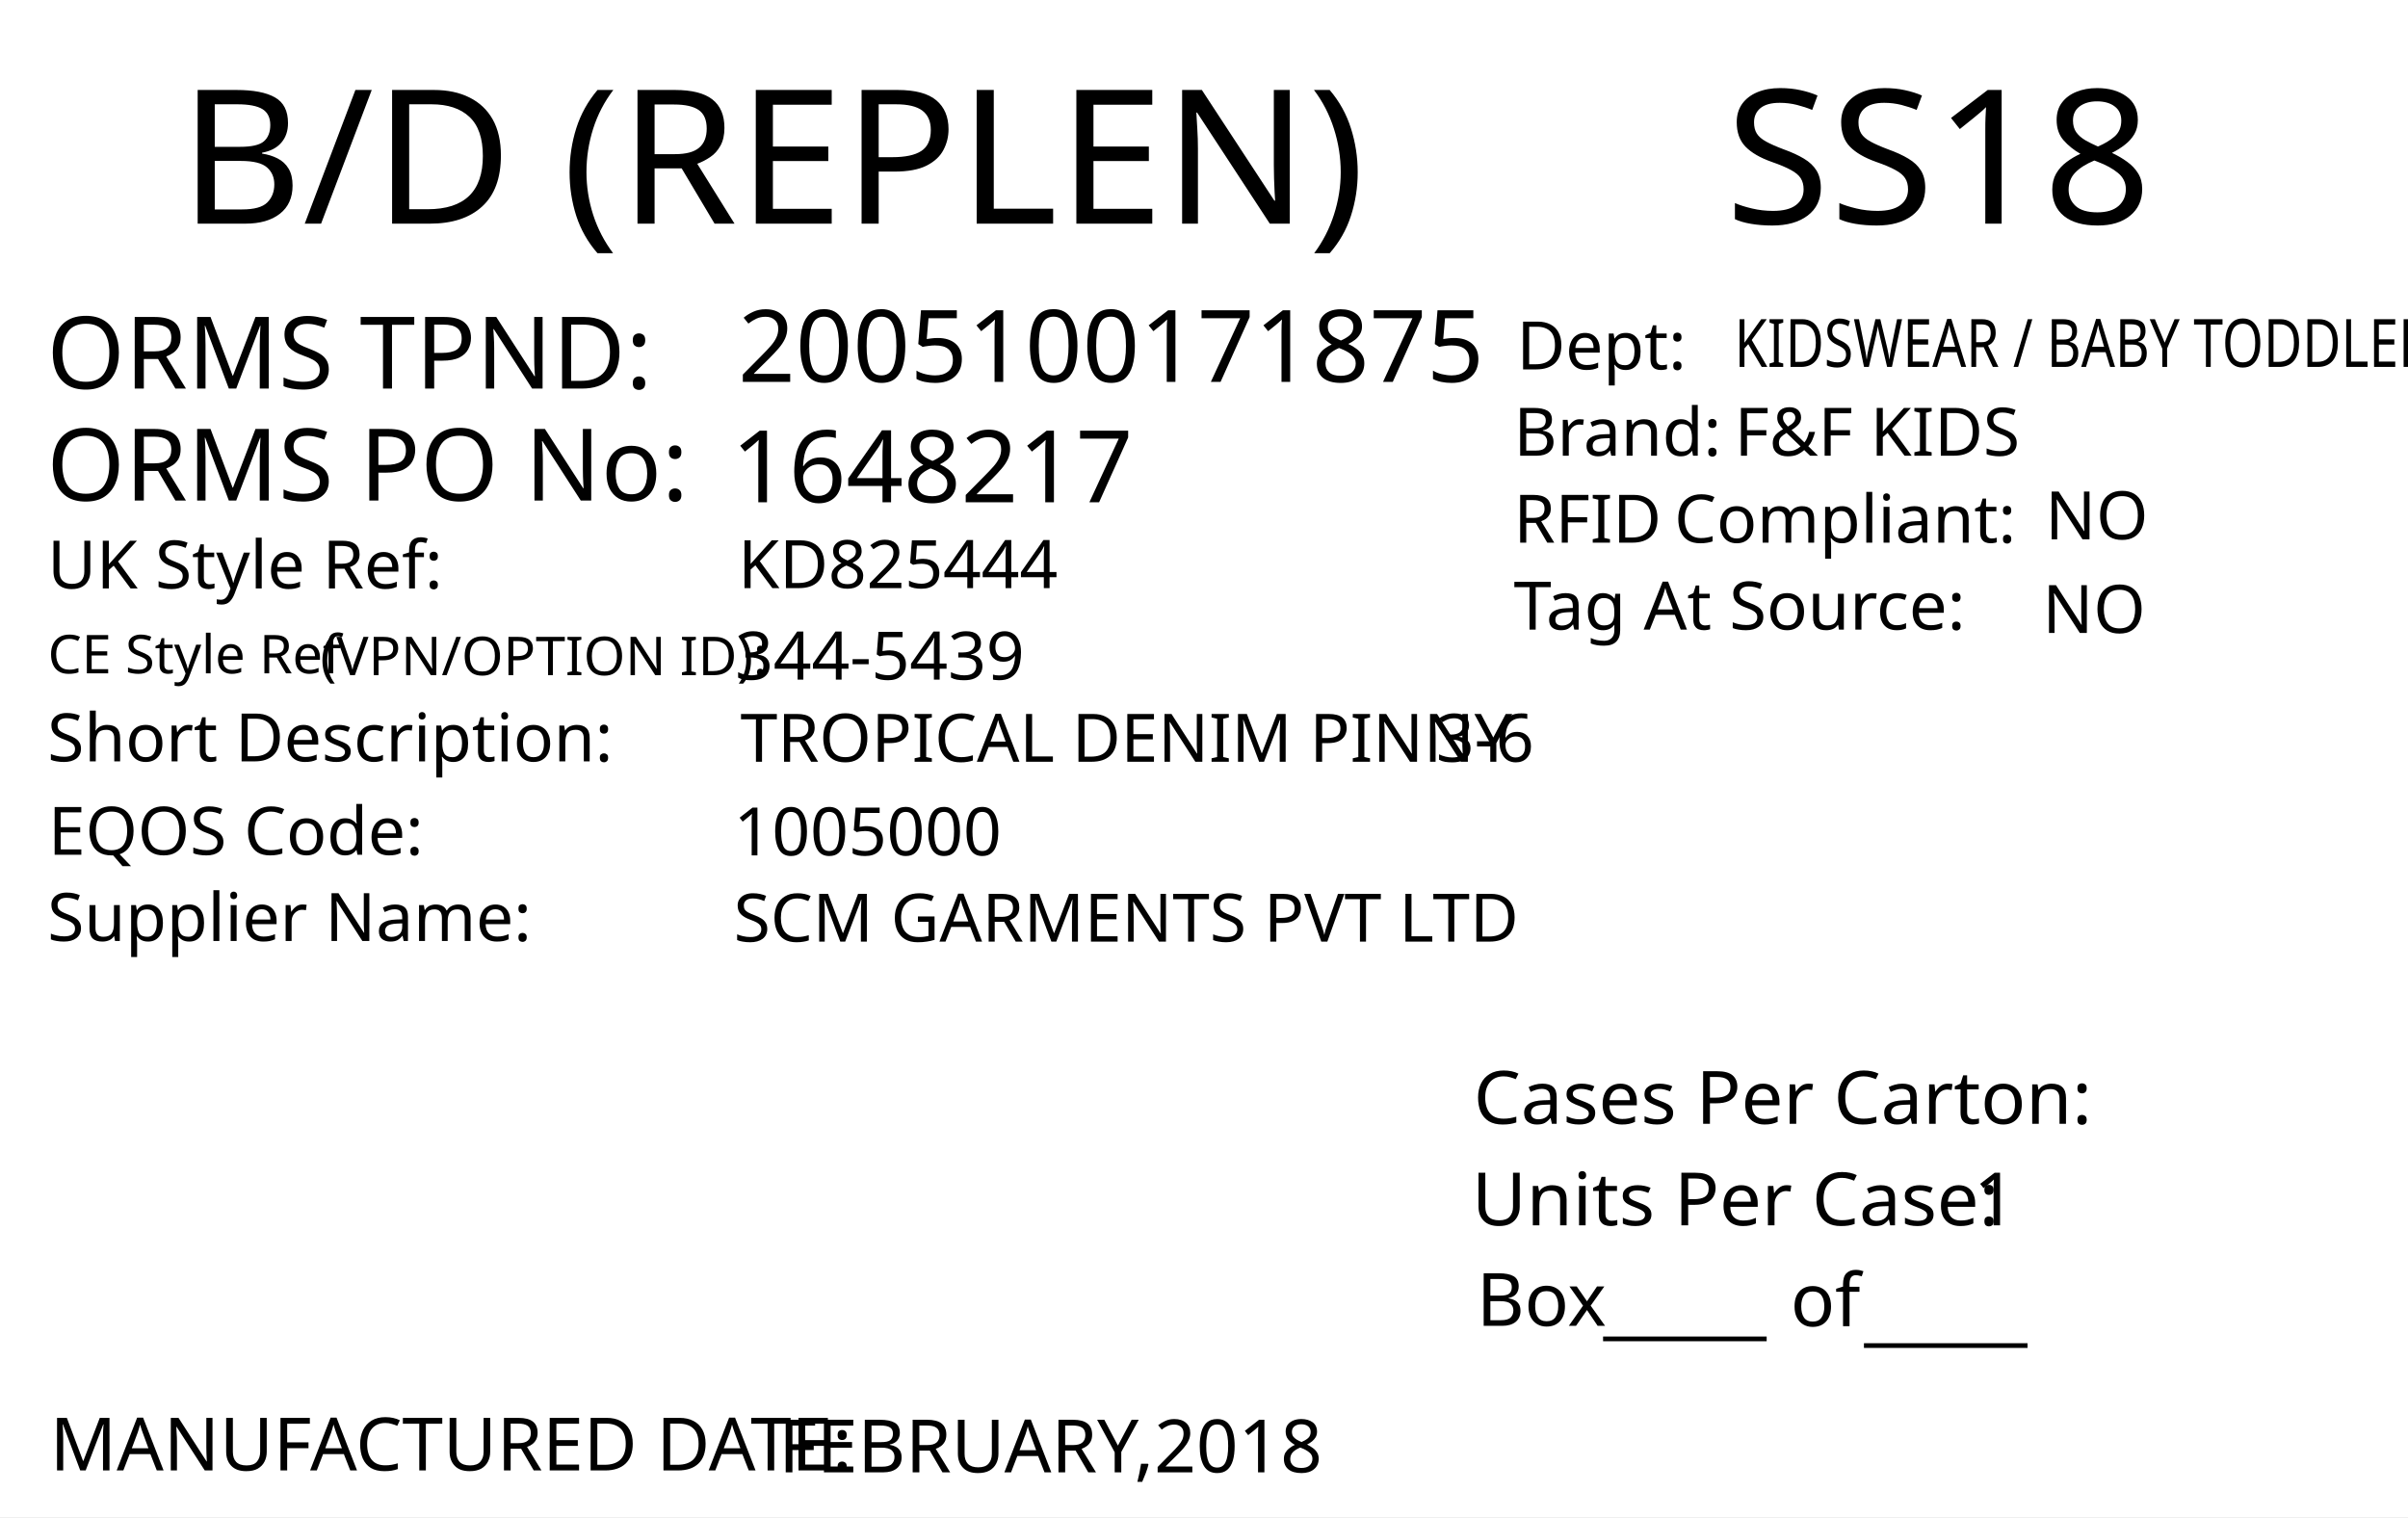
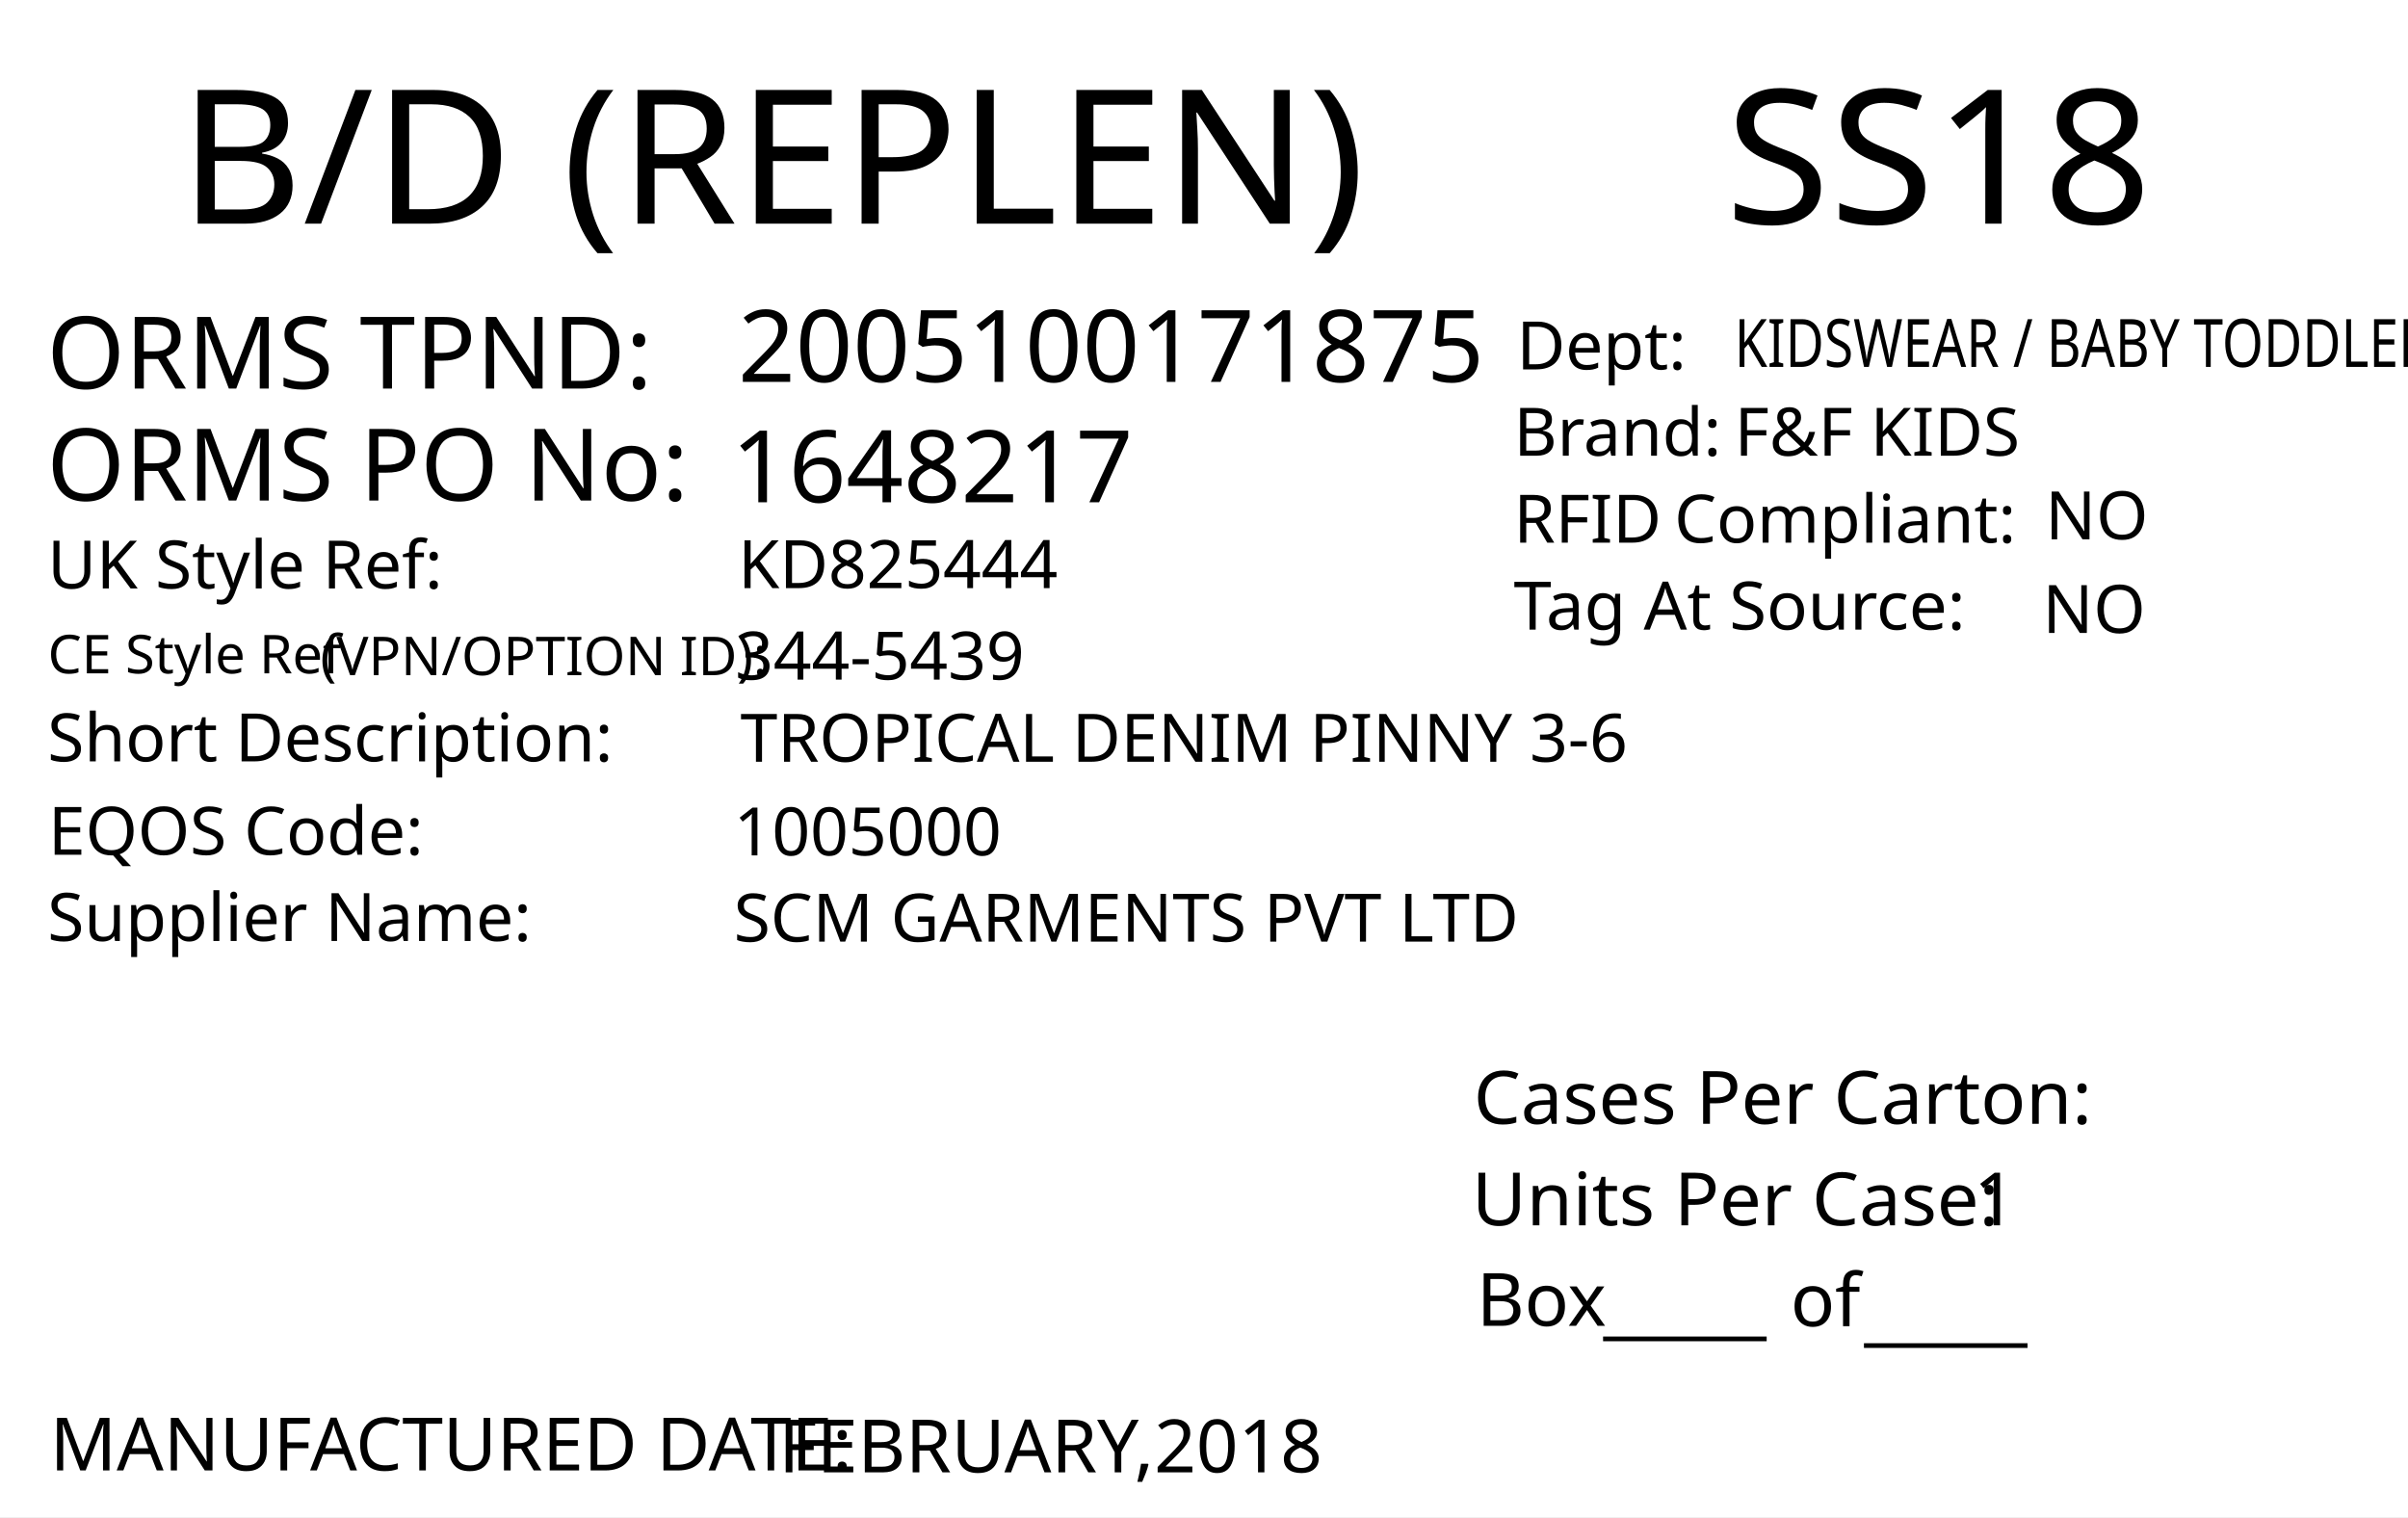
<svg xmlns="http://www.w3.org/2000/svg" version="1.1" id="Layer_1" x="0px" y="0px" viewBox="0 0 360 226.8" style="enable-background:new 0 0 360 226.8;" xml:space="preserve">
  <g>
    <rect y="0" style="fill:#FFFFFF;" width="360" height="226.8" />
  </g>
  <text transform="matrix(1.0157 0 0 1 257.9307 33.4342)" style="font-family:'FranklinGothicBT-RomanCondensed', FrankGoth Cn BT; font-size:28px;" id="season_code">SS18</text>
  <text transform="matrix(1 0 0 1 6.9752 58.0918)" style="fill:#010101; font-family:'FranklinGothicBT-RomanCondensed', FrankGoth Cn BT; font-size:15px;">ORMS TPND: </text>
  <text id="tpnd" transform="matrix(1 0 0 1 110.337 57.0918)" style="fill:#010101; font-family:'FranklinGothicBT-RomanCondensed', FrankGoth Cn BT; font-size:15px;">2005100171875</text>
  <text id="po_number" transform="matrix(1 0 0 1 109.337 75.0918)" style="fill:#010101; font-family:'FranklinGothicBT-RomanCondensed', FrankGoth Cn BT; font-size:15px;">1648217</text>
  <text transform="matrix(1 0 0 1 6.9752 74.8329)" style="fill:#010101; font-family:'FranklinGothicBT-RomanCondensed', FrankGoth Cn BT; font-size:15px;">ORMS PO No: </text>
  <text transform="matrix(1 0 0 1 226.3004 68.1279)" style="fill:#010101; font-family:'FranklinGothicBT-RomanCondensed', FrankGoth Cn BT; font-size:10px;">Brand: </text>
  <text id="brand" transform="matrix(1 0 0 1 259.3059 68.1279)" style="fill:#010101; font-family:'FranklinGothicBT-RomanCondensed', FrankGoth Cn BT; font-size:10px;">F&amp;F KIDS</text>
  <text id="rfid" transform="matrix(1 0 0 1 305.7582 80.6286)" style="fill:#010101; font-family:'FranklinGothicBT-RomanCondensed', FrankGoth Cn BT; font-size:10px;">NO</text>
  <text id="tag_at_source" transform="matrix(1 0 0 1 305.3608 94.6289)" style="fill:#010101; font-family:'FranklinGothicBT-RomanCondensed', FrankGoth Cn BT; font-size:10px;">NO </text>
  <g>
    <text transform="matrix(1 0 0 1 226.3008 81.1276)" style="fill:#010101; font-family:'FranklinGothicBT-RomanCondensed', FrankGoth Cn BT; font-size:10px;">RFID </text>
    <text transform="matrix(1 0 0 1 250.3008 81.1276)" style="fill:#010101; font-family:'FranklinGothicBT-RomanCondensed', FrankGoth Cn BT; font-size:10px;">Compliant:</text>
  </g>
  <text transform="matrix(1.0159 0 0 1 226.3018 94.1271)" style="fill:#010101; font-family:'FranklinGothicBT-RomanCondensed', FrankGoth Cn BT; font-size:10px;">Tag At Source:</text>
  <text transform="matrix(1 0 0 1 226.7361 55.2247)" style="font-family:'FranklinGothicBT-RomanCondensed', FrankGoth Cn BT; font-size:10px;">Dept:</text>
  <text transform="matrix(0.7943 0 0 1 259.3066 54.8586)" style="font-family:'FranklinGothicBT-RomanCondensed', FrankGoth Cn BT; font-size:10px;" id="department">KIDSWEAR / BABY TODDLER</text>
  <text transform="matrix(1 0 0 1 7.4634 219.8333)" style="fill:#010101; font-family:'FranklinGothicBT-RomanCondensed', FrankGoth Cn BT; font-size:11px;">MANUFACTURED DATE: </text>
  <text transform="matrix(1 0 0 1 116.4054 220.1175)" style="fill:#010101; font-family:'FranklinGothicBT-RomanCondensed', FrankGoth Cn BT; font-size:11px;" id="manufactured_date">FEBRUARY,2018</text>
  <text transform="matrix(1.0159 0 0 1 220.2939 168.009)" style="fill:#010101; font-family:'FranklinGothicBT-RomanCondensed', FrankGoth Cn BT; font-size:11px;">Cases Per Carton:</text>
  <text transform="matrix(1.0159 0 0 1 220.04 183.1886)" style="fill:#010101; font-family:'FranklinGothicBT-RomanCondensed', FrankGoth Cn BT; font-size:11px;">Units Per Case:</text>
  <text transform="matrix(1.0159 0 0 1 295.04 183.1886)" style="fill:#010101; font-family:'FranklinGothicBT-RomanCondensed', FrankGoth Cn BT; font-size:11px;" id="unit_per_case">1</text>
  <text transform="matrix(1 0 0 1 220.7511 198.2153)" style="fill:#010101; font-family:'FranklinGothicBT-RomanCondensed', FrankGoth Cn BT; font-size:11px;">Box</text>
  <text transform="matrix(1 0 0 1 239.6783 198.8301)" style="font-family:'FranklinGothicBT-RomanCondensed', FrankGoth Cn BT; font-size:11px;">_____</text>
  <text transform="matrix(1 0 0 1 278.6783 199.8301)" style="font-family:'FranklinGothicBT-RomanCondensed', FrankGoth Cn BT; font-size:11px;">_____</text>
  <text transform="matrix(1 0 0 1 267.6783 198.2669)" style="font-family:'FranklinGothicBT-RomanCondensed', FrankGoth Cn BT; font-size:11px;">of</text>
  <text transform="matrix(1.0157 0 0 1 26.7905 33.4357)" style="font-family:'FranklinGothicBT-RomanCondensed', FrankGoth Cn BT; font-size:28px;">B/D (REPLEN)</text>
  <text transform="matrix(1 0 0 1 7.0919 87.9774)" style="fill:#010101; font-family:'FranklinGothicBT-RomanCondensed', FrankGoth Cn BT; font-size:10px;">UK Style Ref:</text>
  <text transform="matrix(1 0 0 1 60.5919 87.9774)" style="fill:#010101; font-family:'FranklinGothicBT-RomanCondensed', FrankGoth Cn BT; font-size:10px; letter-spacing:43;"> </text>
  <text transform="matrix(1 0 0 1 106.3919 87.9774)" style="fill:#010101; font-family:'FranklinGothicBT-RomanCondensed', FrankGoth Cn BT; font-size:10px;"> </text>
  <text transform="matrix(1 0 0 1 45.8131 100.936)" style="font-family:'FranklinGothicBT-RomanCondensed', FrankGoth Cn BT; font-size:8px;"> (VPN/OPTION ID): </text>
  <text transform="matrix(1 0 0 1 7.1488 100.6664)" style="font-family:'FranklinGothicBT-RomanCondensed', FrankGoth Cn BT; font-size:8px;">CE Style Ref</text>
  <text transform="matrix(1 0 0 1 7.0919 113.826)" style="fill:#010101; font-family:'FranklinGothicBT-RomanCondensed', FrankGoth Cn BT; font-size:10px;">Short Description:</text>
  <text transform="matrix(1 0 0 1 81.3919 113.826)" style="fill:#010101; font-family:'FranklinGothicBT-RomanCondensed', FrankGoth Cn BT; font-size:10px; letter-spacing:5;"> </text>
  <text transform="matrix(1 0 0 1 90.1919 113.826)" style="fill:#010101; font-family:'FranklinGothicBT-RomanCondensed', FrankGoth Cn BT; font-size:10px;"> </text>
  <text transform="matrix(1 0 0 1 7.2051 127.79)" style="fill:#010101; font-family:'FranklinGothicBT-RomanCondensed', FrankGoth Cn BT; font-size:10px;">EQOS Code:</text>
  <text transform="matrix(1 0 0 1 56.0051 127.79)" style="fill:#010101; font-family:'FranklinGothicBT-RomanCondensed', FrankGoth Cn BT; font-size:10px; letter-spacing:21;"> </text>
  <text transform="matrix(1 0 0 1 79.8051 127.79)" style="fill:#010101; font-family:'FranklinGothicBT-RomanCondensed', FrankGoth Cn BT; font-size:10px;"> </text>
  <text transform="matrix(1 0 0 1 7.0919 140.674)" style="fill:#010101; font-family:'FranklinGothicBT-RomanCondensed', FrankGoth Cn BT; font-size:10px;">Supplier Name:</text>
  <text transform="matrix(1 0 0 1 68.9919 140.674)" style="fill:#010101; font-family:'FranklinGothicBT-RomanCondensed', FrankGoth Cn BT; font-size:10px; letter-spacing:18;"> </text>
  <text transform="matrix(1 0 0 1 89.9919 140.674)" style="fill:#010101; font-family:'FranklinGothicBT-RomanCondensed', FrankGoth Cn BT; font-size:10px;"> </text>
  <text id="uk_style" transform="matrix(1 0 0 1 110.3398 87.9233)" style="fill:#010101; font-family:'FranklinGothicBT-RomanCondensed', FrankGoth Cn BT; font-size:10px;">KD825444</text>
  <text id="ce_style" transform="matrix(1 0 0 1 109.898 101.6036)" style="fill:#010101; font-family:'FranklinGothicBT-RomanCondensed', FrankGoth Cn BT; font-size:10px;">344-5439</text>
  <text id="eqos" transform="matrix(1 0 0 1 109.6883 127.8835)" style="fill:#010101; font-family:'FranklinGothicBT-RomanCondensed', FrankGoth Cn BT; font-size:10px;">1005000</text>
  <text id="supplier" transform="matrix(1 0 0 1 109.6883 140.775)" style="fill:#010101; font-family:'FranklinGothicBT-RomanCondensed', FrankGoth Cn BT; font-size:10px;">SCM GARMENTS PVT LTD</text>
-   <text id="description" transform="matrix(1 0 0 1 110.6878 113.8825)" style="fill:#010101; font-family:'FranklinGothicBT-RomanCondensed', FrankGoth Cn BT; font-size:10px;">TROPICAL DENIM PINNY</text>
-   <text transform="matrix(1 0 0 1 214.6903 113.8828)" style="fill:#010101; font-family:'FranklinGothicBT-RomanCondensed', FrankGoth Cn BT; font-size:10px;" id="size">3-6</text>
+   <text id="description" transform="matrix(1 0 0 1 110.6878 113.8825)" style="fill:#010101; font-family:'FranklinGothicBT-RomanCondensed', FrankGoth Cn BT; font-size:10px;">TROPICAL DENIM PINNY 3-6</text>
  <text transform="matrix(1 0 0 1 76.6108 162.606)" style="font-family:'FranklinGothicBT-RomanCondensed', FrankGoth Cn BT; font-size:140px;opacity: 0.1;" id="watermark" />
</svg>
